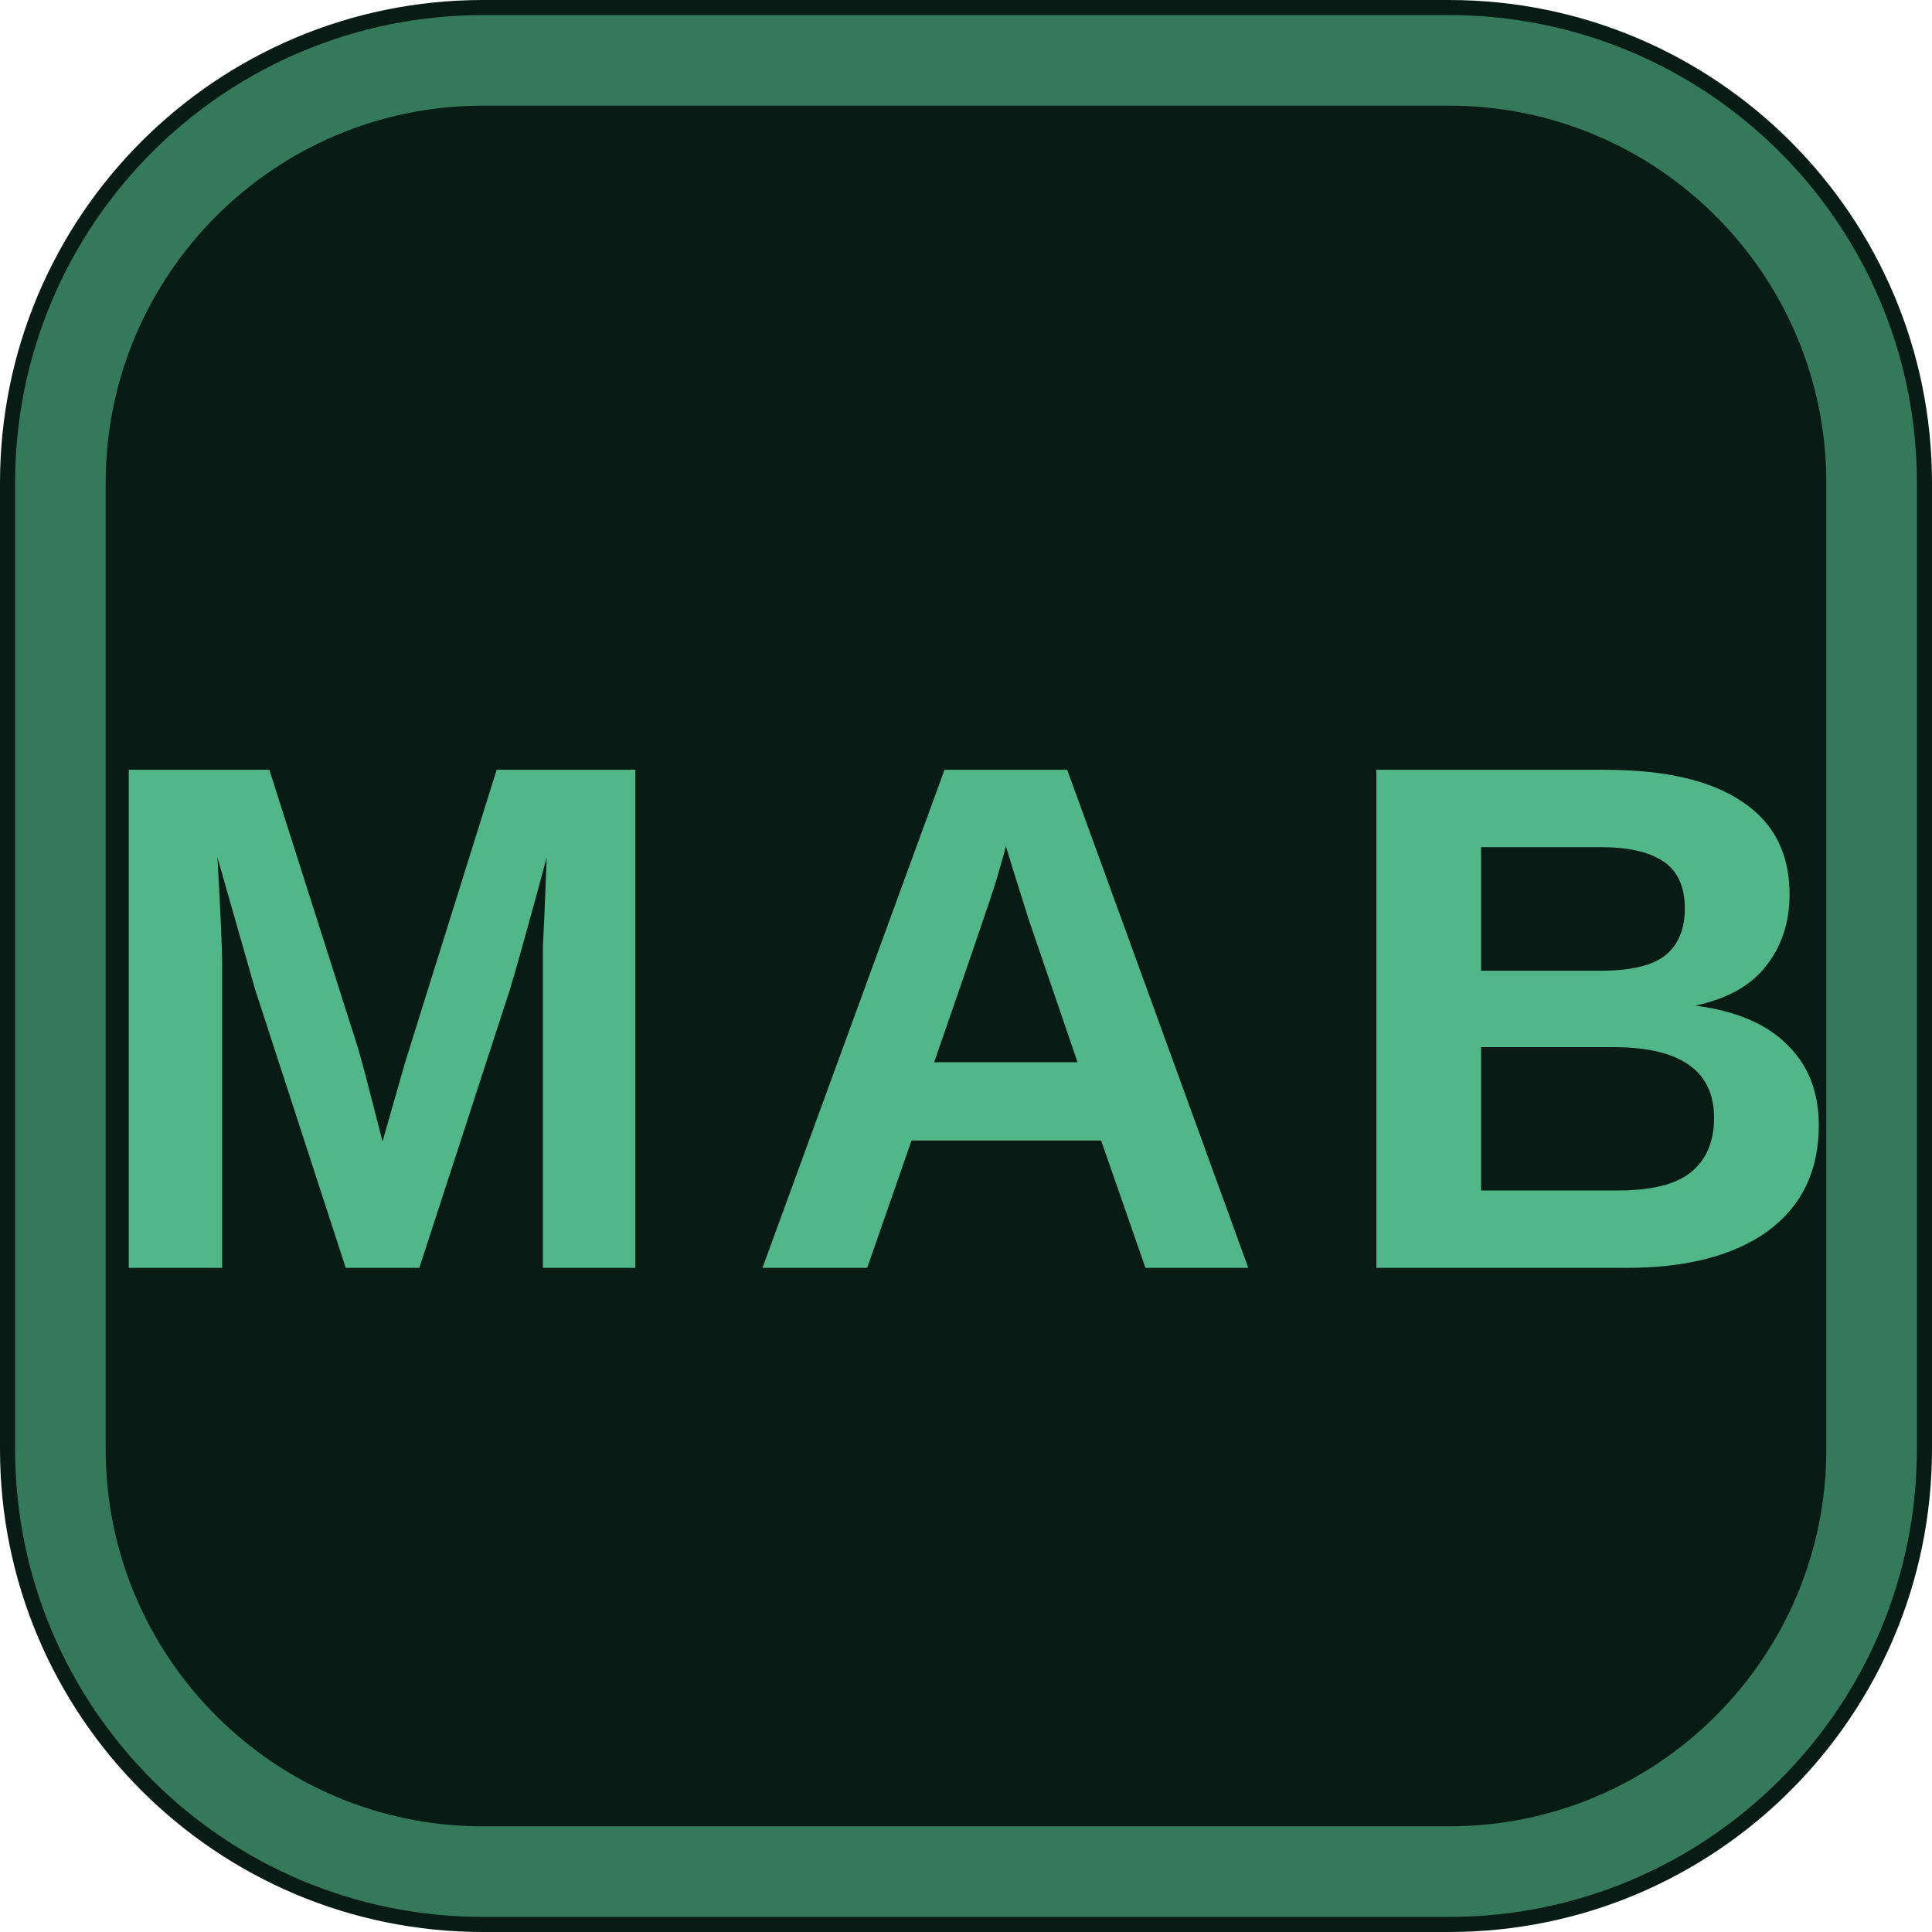
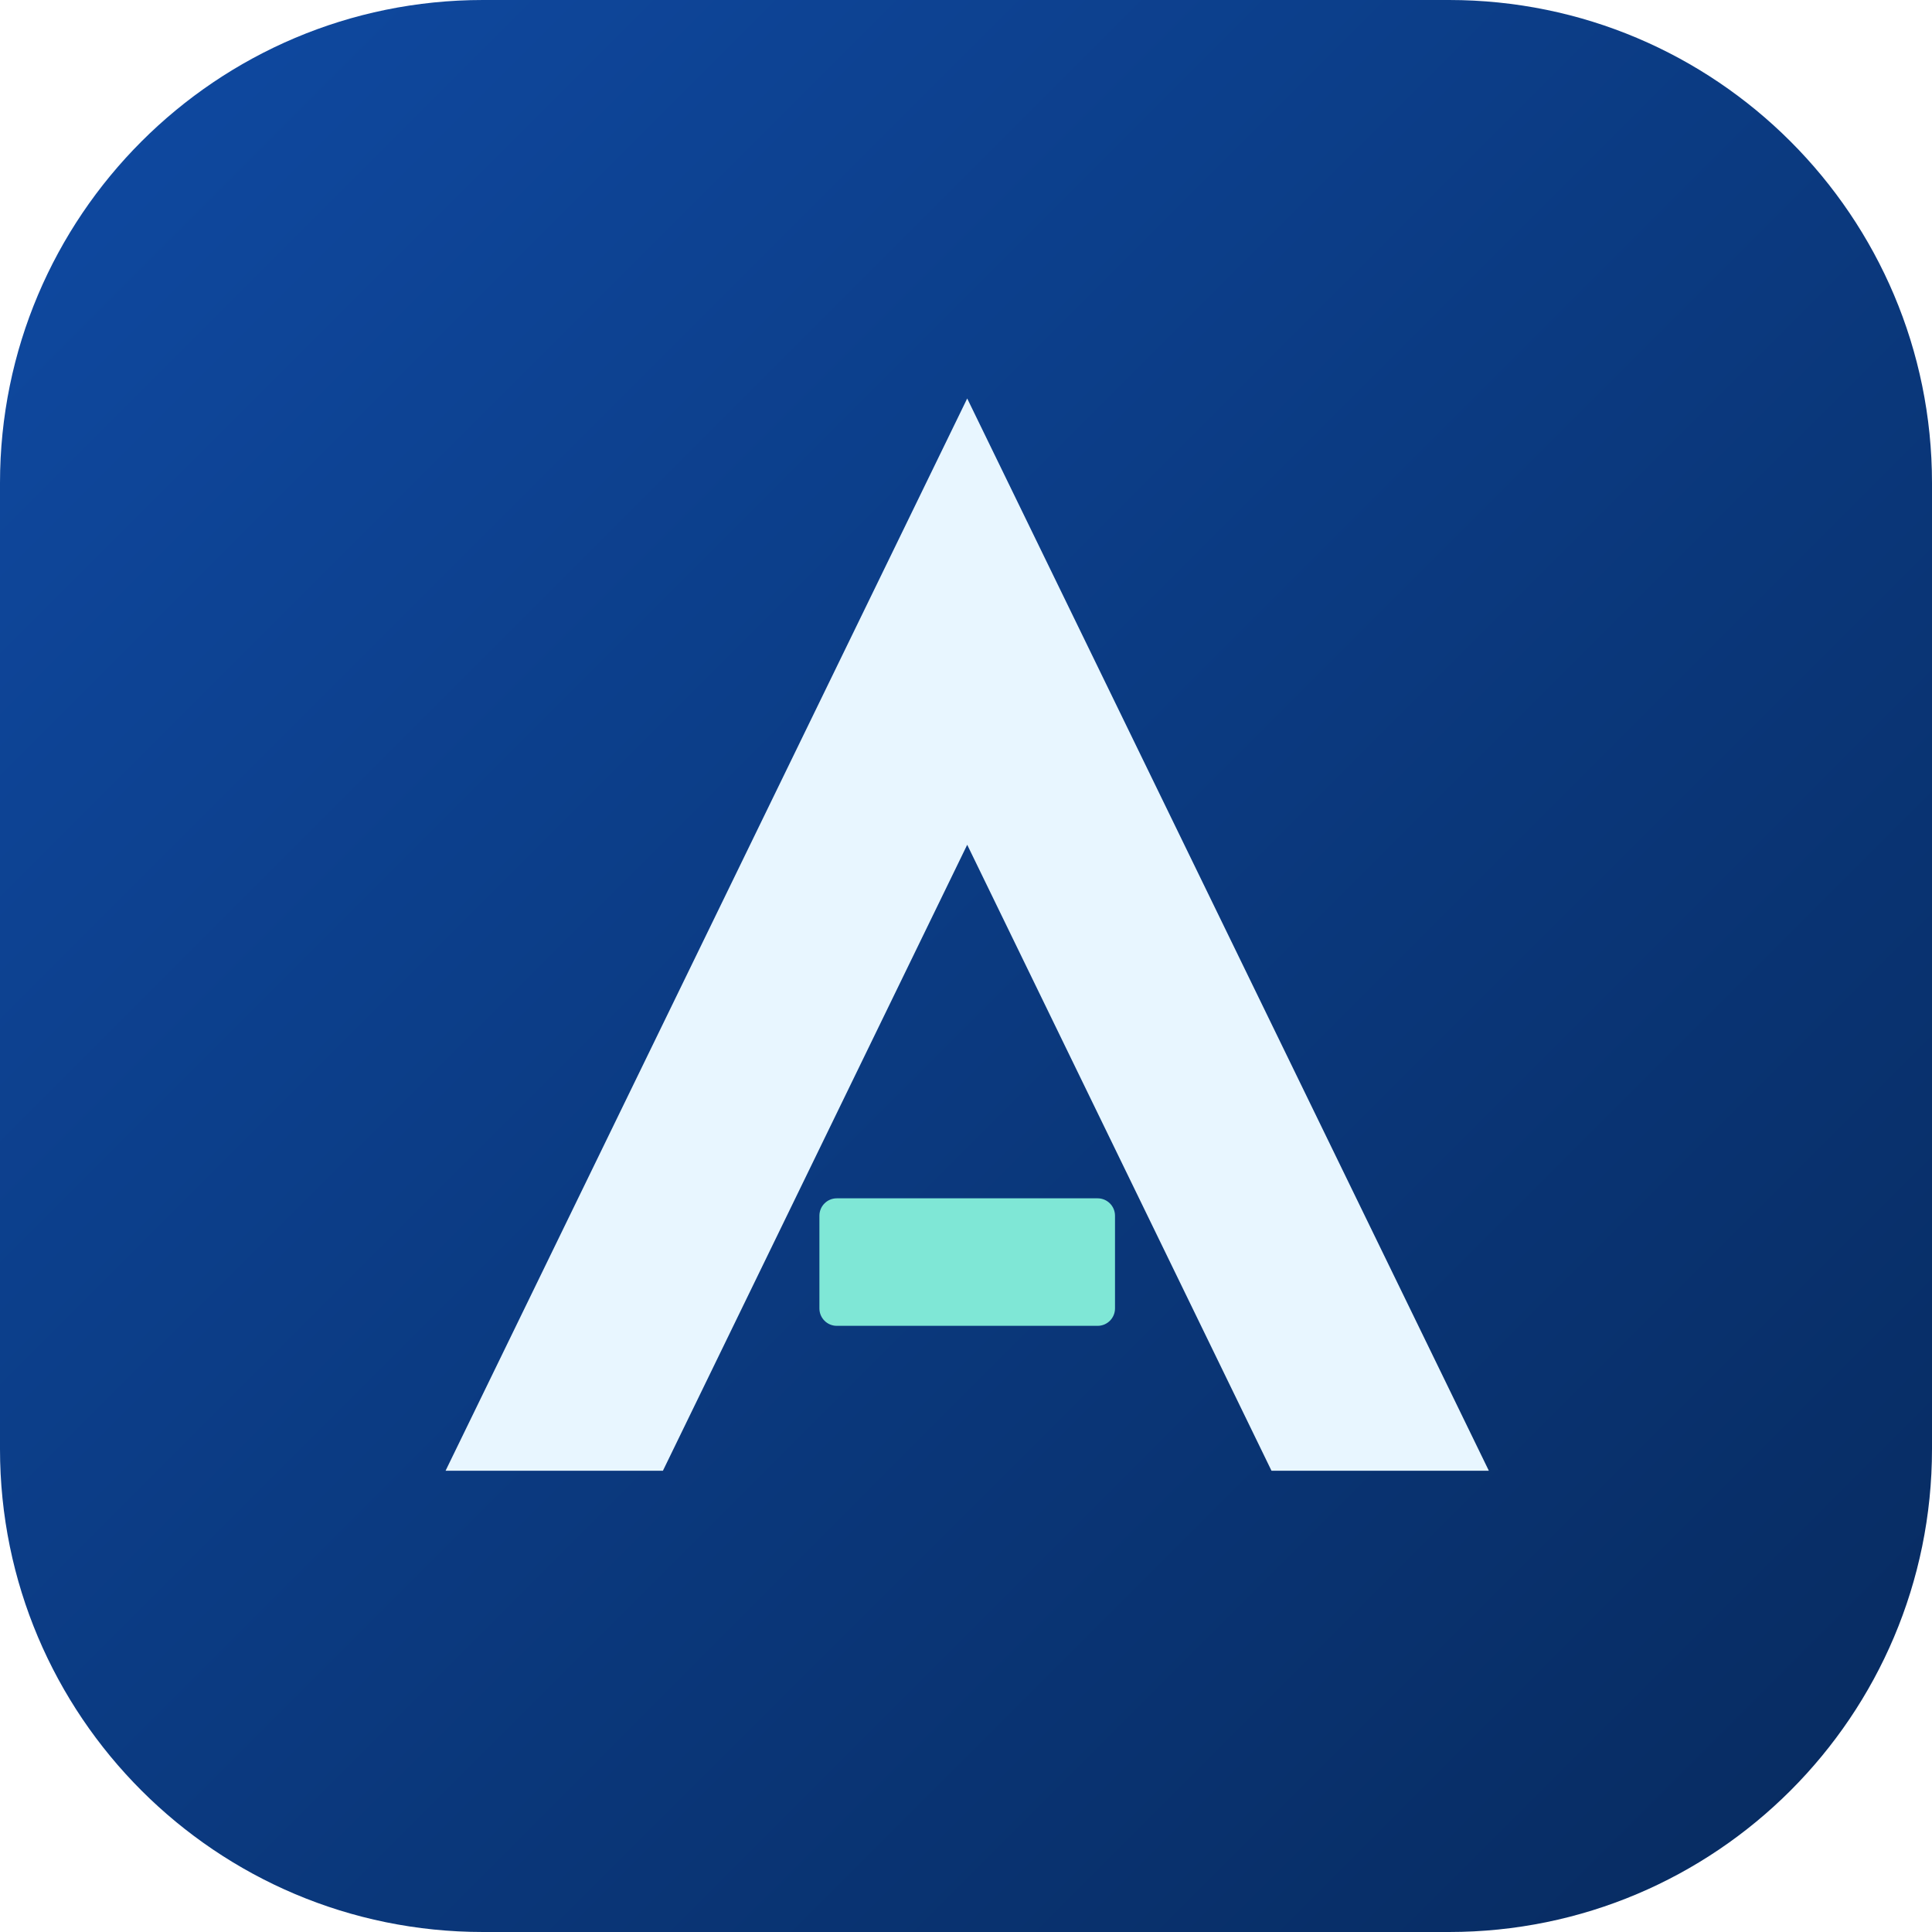
<svg xmlns="http://www.w3.org/2000/svg" viewBox="0 0 32 32" width="32" height="32">
-   <rect width="32" height="32" rx="8" fill="#081C15" />
-   <rect x="1" y="1" width="30" height="30" rx="7" fill="none" stroke="#52B788" stroke-width="1.5" stroke-opacity="0.6" />
-   <text x="16" y="21" font-family="Arial, sans-serif" font-weight="900" font-size="12" fill="#52B788" text-anchor="middle" letter-spacing="1">MAB</text>
+   <defs>
+     <linearGradient id="bg" x1="0" y1="0" x2="1" y2="1">
+       <stop offset="0" stop-color="#0F4AA3" />
+       <stop offset="1" stop-color="#072A5E" />
+     </linearGradient>
+   </defs>
+   <rect width="32" height="32" rx="8" fill="url(#bg)" />
+   <g transform="translate(4.5 4.2) scale(0.48)">
+     <path d="M6 42 24 5 42 42H34.5L24 20.4 13.5 42Z" fill="#E8F6FF" />
+     <rect x="18.9" y="32.6" width="10.2" height="4.4" rx="0.6" fill="#7FE7D6" />
+   </g>
</svg>
